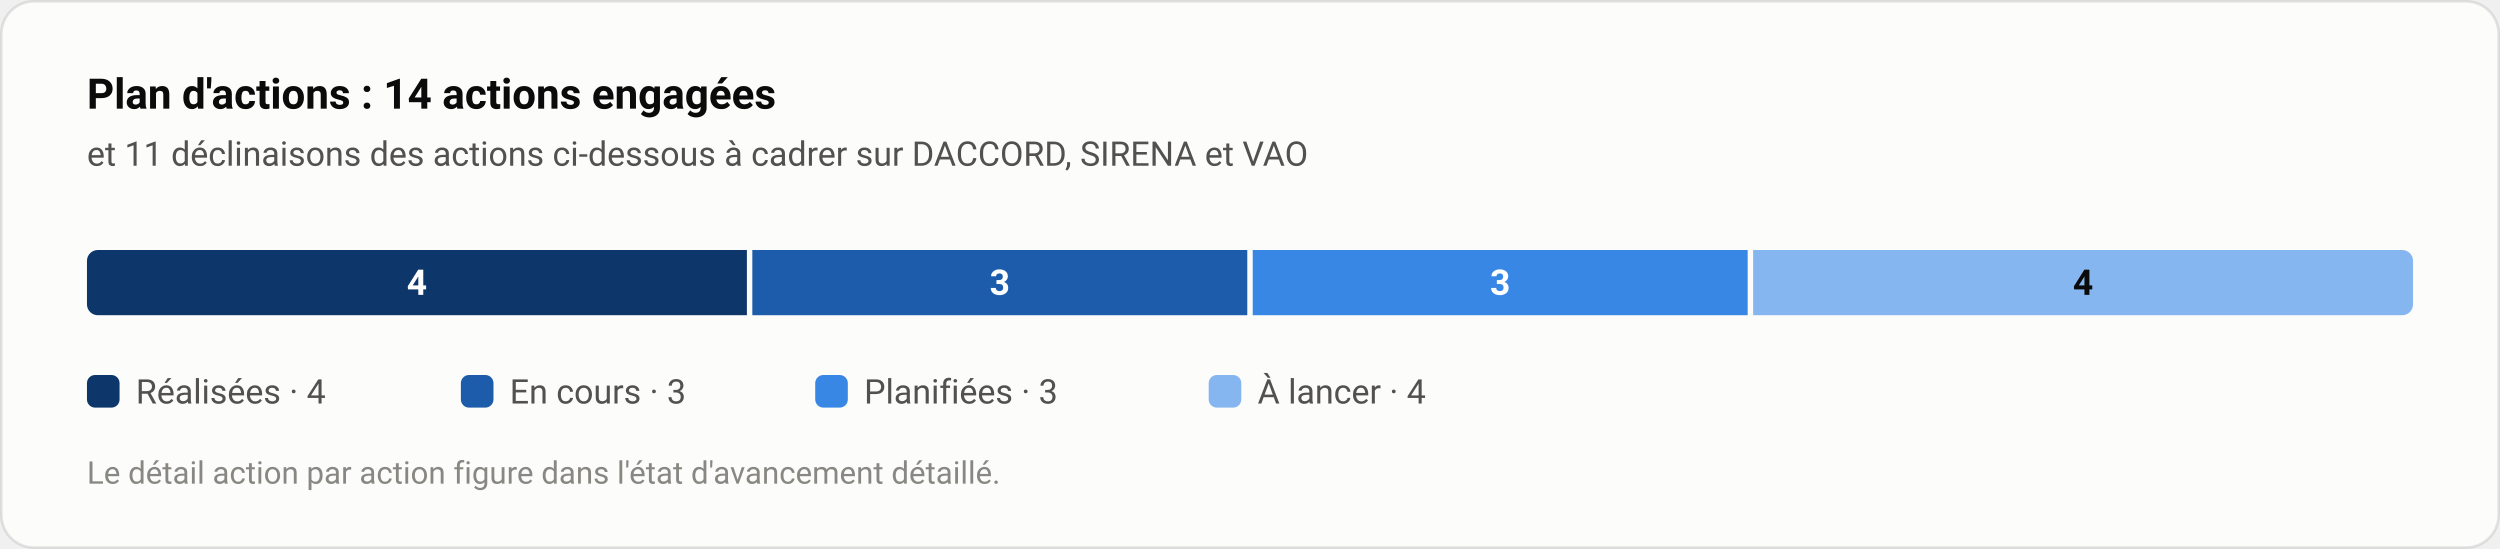
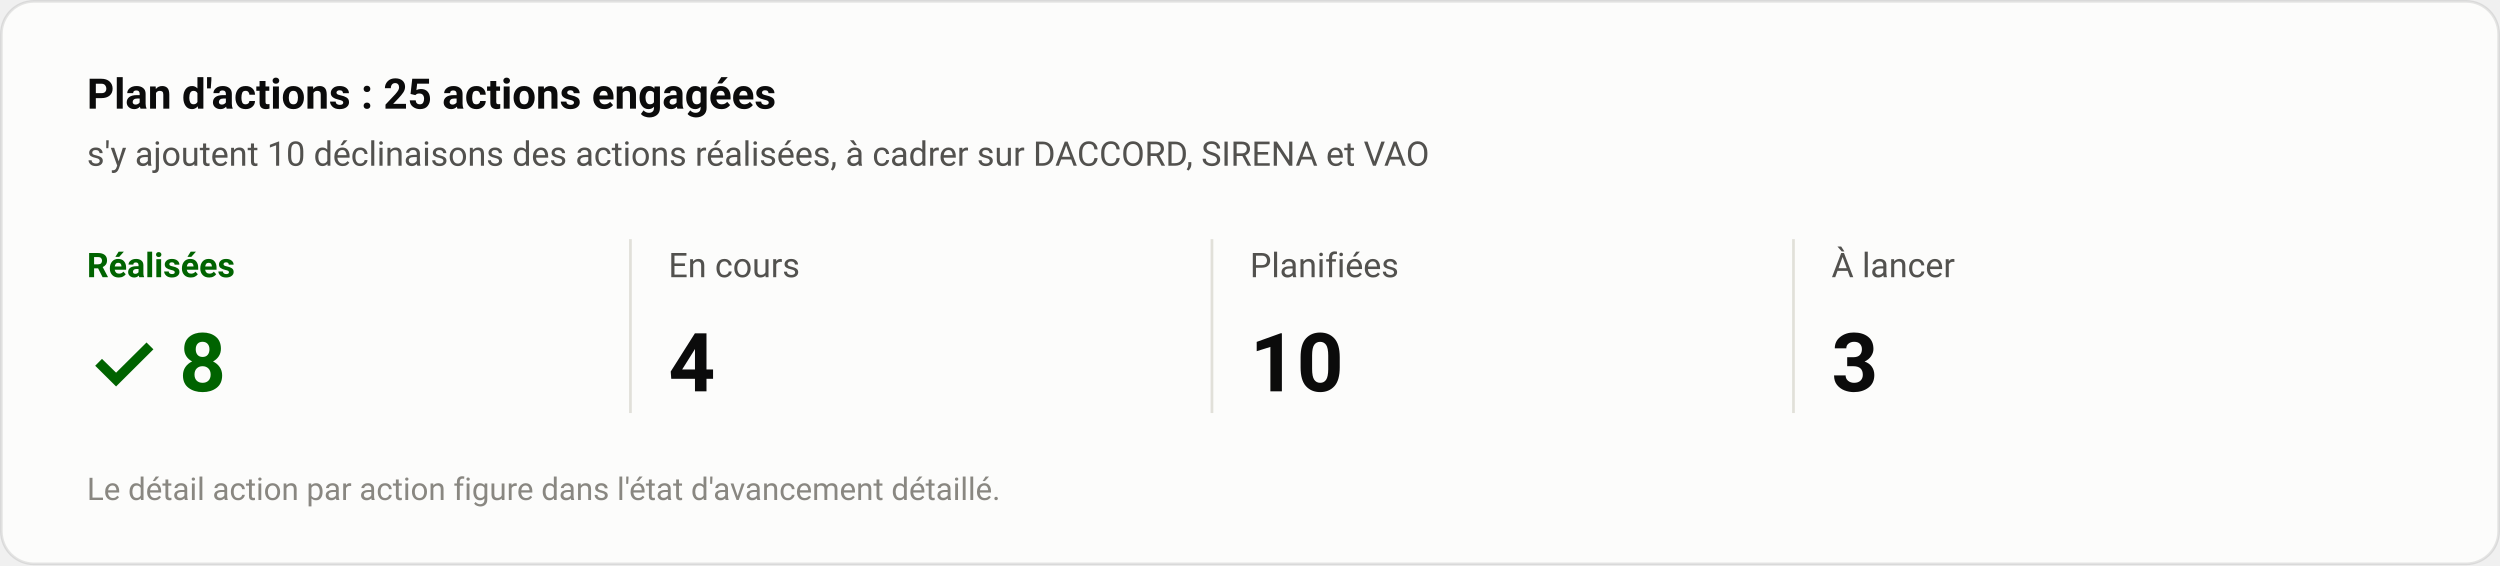
- <svg xmlns="http://www.w3.org/2000/svg" width="920" height="202" viewBox="0 0 920 202" font-family="-apple-system,'Segoe UI',system-ui,Roboto,'Helvetica Neue',Arial,sans-serif">
-   <rect x="0.5" y="0.5" width="919" height="201" rx="12" fill="#fcfcfb" stroke="rgba(11,11,11,0.10)" />
-   <text x="32" y="40" font-size="15.5" fill="#0b0b0b" font-weight="600" text-anchor="start">Plan d'actions : 14 actions engagées</text>
-   <text x="32" y="61" font-size="12.5" fill="#52514e" font-weight="normal" text-anchor="start">et 11 déclinaisons des actions ci-dessous à cadrer sur DACCORD, SIRENA et VAO</text>
-   <path d="M36,92 h238.857  v24  h-238.857 a4,4 0 0 1 -4,-4 v-16 a4,4 0 0 1 4,-4 z" fill="#0d366b" />
-   <text x="153.429" y="108.5" font-size="13" fill="#ffffff" font-weight="600" text-anchor="middle">4</text>
-   <path d="M276.857,92 h182.143  v24  h-182.143  v-24  z" fill="#1c5cab" />
-   <text x="367.929" y="108.5" font-size="13" fill="#ffffff" font-weight="600" text-anchor="middle">3</text>
-   <path d="M461.0,92 h182.143  v24  h-182.143  v-24  z" fill="#3987e5" />
-   <text x="552.071" y="108.5" font-size="13" fill="#ffffff" font-weight="600" text-anchor="middle">3</text>
-   <path d="M645.143,92 h238.857 a4,4 0 0 1 4,4 v16 a4,4 0 0 1 -4,4 h-238.857  v-24  z" fill="#86b6ef" />
-   <text x="766.571" y="108.5" font-size="13" fill="#0b0b0b" font-weight="600" text-anchor="middle">4</text>
-   <rect x="32" y="138" width="12" height="12" rx="3" fill="#0d366b" />
-   <text x="50" y="148.5" font-size="12.5" fill="#52514e" font-weight="normal" text-anchor="start">Réalisées · 4</text>
-   <rect x="169.6" y="138" width="12" height="12" rx="3" fill="#1c5cab" />
-   <text x="187.6" y="148.5" font-size="12.5" fill="#52514e" font-weight="normal" text-anchor="start">En cours · 3</text>
-   <rect x="300.0" y="138" width="12" height="12" rx="3" fill="#3987e5" />
-   <text x="318.0" y="148.5" font-size="12.5" fill="#52514e" font-weight="normal" text-anchor="start">Planifiées · 3</text>
-   <rect x="444.8" y="138" width="12" height="12" rx="3" fill="#86b6ef" />
-   <text x="462.8" y="148.5" font-size="12.5" fill="#52514e" font-weight="normal" text-anchor="start">À lancer · 4</text>
-   <text x="32" y="178" font-size="11.5" fill="#898781" font-weight="normal" text-anchor="start">Le détail action par action figure dans l'état d'avancement détaillé.</text>
+ <svg xmlns="http://www.w3.org/2000/svg" width="920" height="208" viewBox="0 0 920 208" font-family="-apple-system,'Segoe UI',system-ui,Roboto,'Helvetica Neue',Arial,sans-serif">
+   <rect x="0.5" y="0.5" width="919" height="207" rx="12" fill="#fcfcfb" stroke="rgba(11,11,11,0.10)" />
+   <text x="32" y="40" font-size="15.5" fill="#0b0b0b" font-weight="600" text-anchor="start">Plan d'actions : 25 actions engagées</text>
+   <text x="32" y="61" font-size="12.5" fill="#52514e" font-weight="normal" text-anchor="start">s'y ajoutent 10 déclinaisons des actions réalisées, à cadrer sur DACCORD, SIRENA et VAO</text>
+   <text x="32.0" y="102" font-size="12.5" fill="#006300" font-weight="600" text-anchor="start">Réalisées</text>
+   <text x="32.0" y="144" font-size="30" fill="#006300" font-weight="600" text-anchor="start" font-variant-numeric="tabular-nums">✓ 8</text>
+   <line x1="232.0" y1="88" x2="232.0" y2="152" stroke="#e1e0d9" stroke-width="1" />
+   <text x="246.0" y="102" font-size="12.5" fill="#52514e" font-weight="normal" text-anchor="start">En cours</text>
+   <text x="246.0" y="144" font-size="30" fill="#0b0b0b" font-weight="600" text-anchor="start" font-variant-numeric="tabular-nums">4</text>
+   <line x1="446.0" y1="88" x2="446.0" y2="152" stroke="#e1e0d9" stroke-width="1" />
+   <text x="460.0" y="102" font-size="12.5" fill="#52514e" font-weight="normal" text-anchor="start">Planifiées</text>
+   <text x="460.0" y="144" font-size="30" fill="#0b0b0b" font-weight="600" text-anchor="start" font-variant-numeric="tabular-nums">10</text>
+   <line x1="660.0" y1="88" x2="660.0" y2="152" stroke="#e1e0d9" stroke-width="1" />
+   <text x="674.0" y="102" font-size="12.5" fill="#52514e" font-weight="normal" text-anchor="start">À lancer</text>
+   <text x="674.0" y="144" font-size="30" fill="#0b0b0b" font-weight="600" text-anchor="start" font-variant-numeric="tabular-nums">3</text>
+   <text x="32" y="184" font-size="11.5" fill="#898781" font-weight="normal" text-anchor="start">Le détail action par action figure dans l'état d'avancement détaillé.</text>
</svg>
